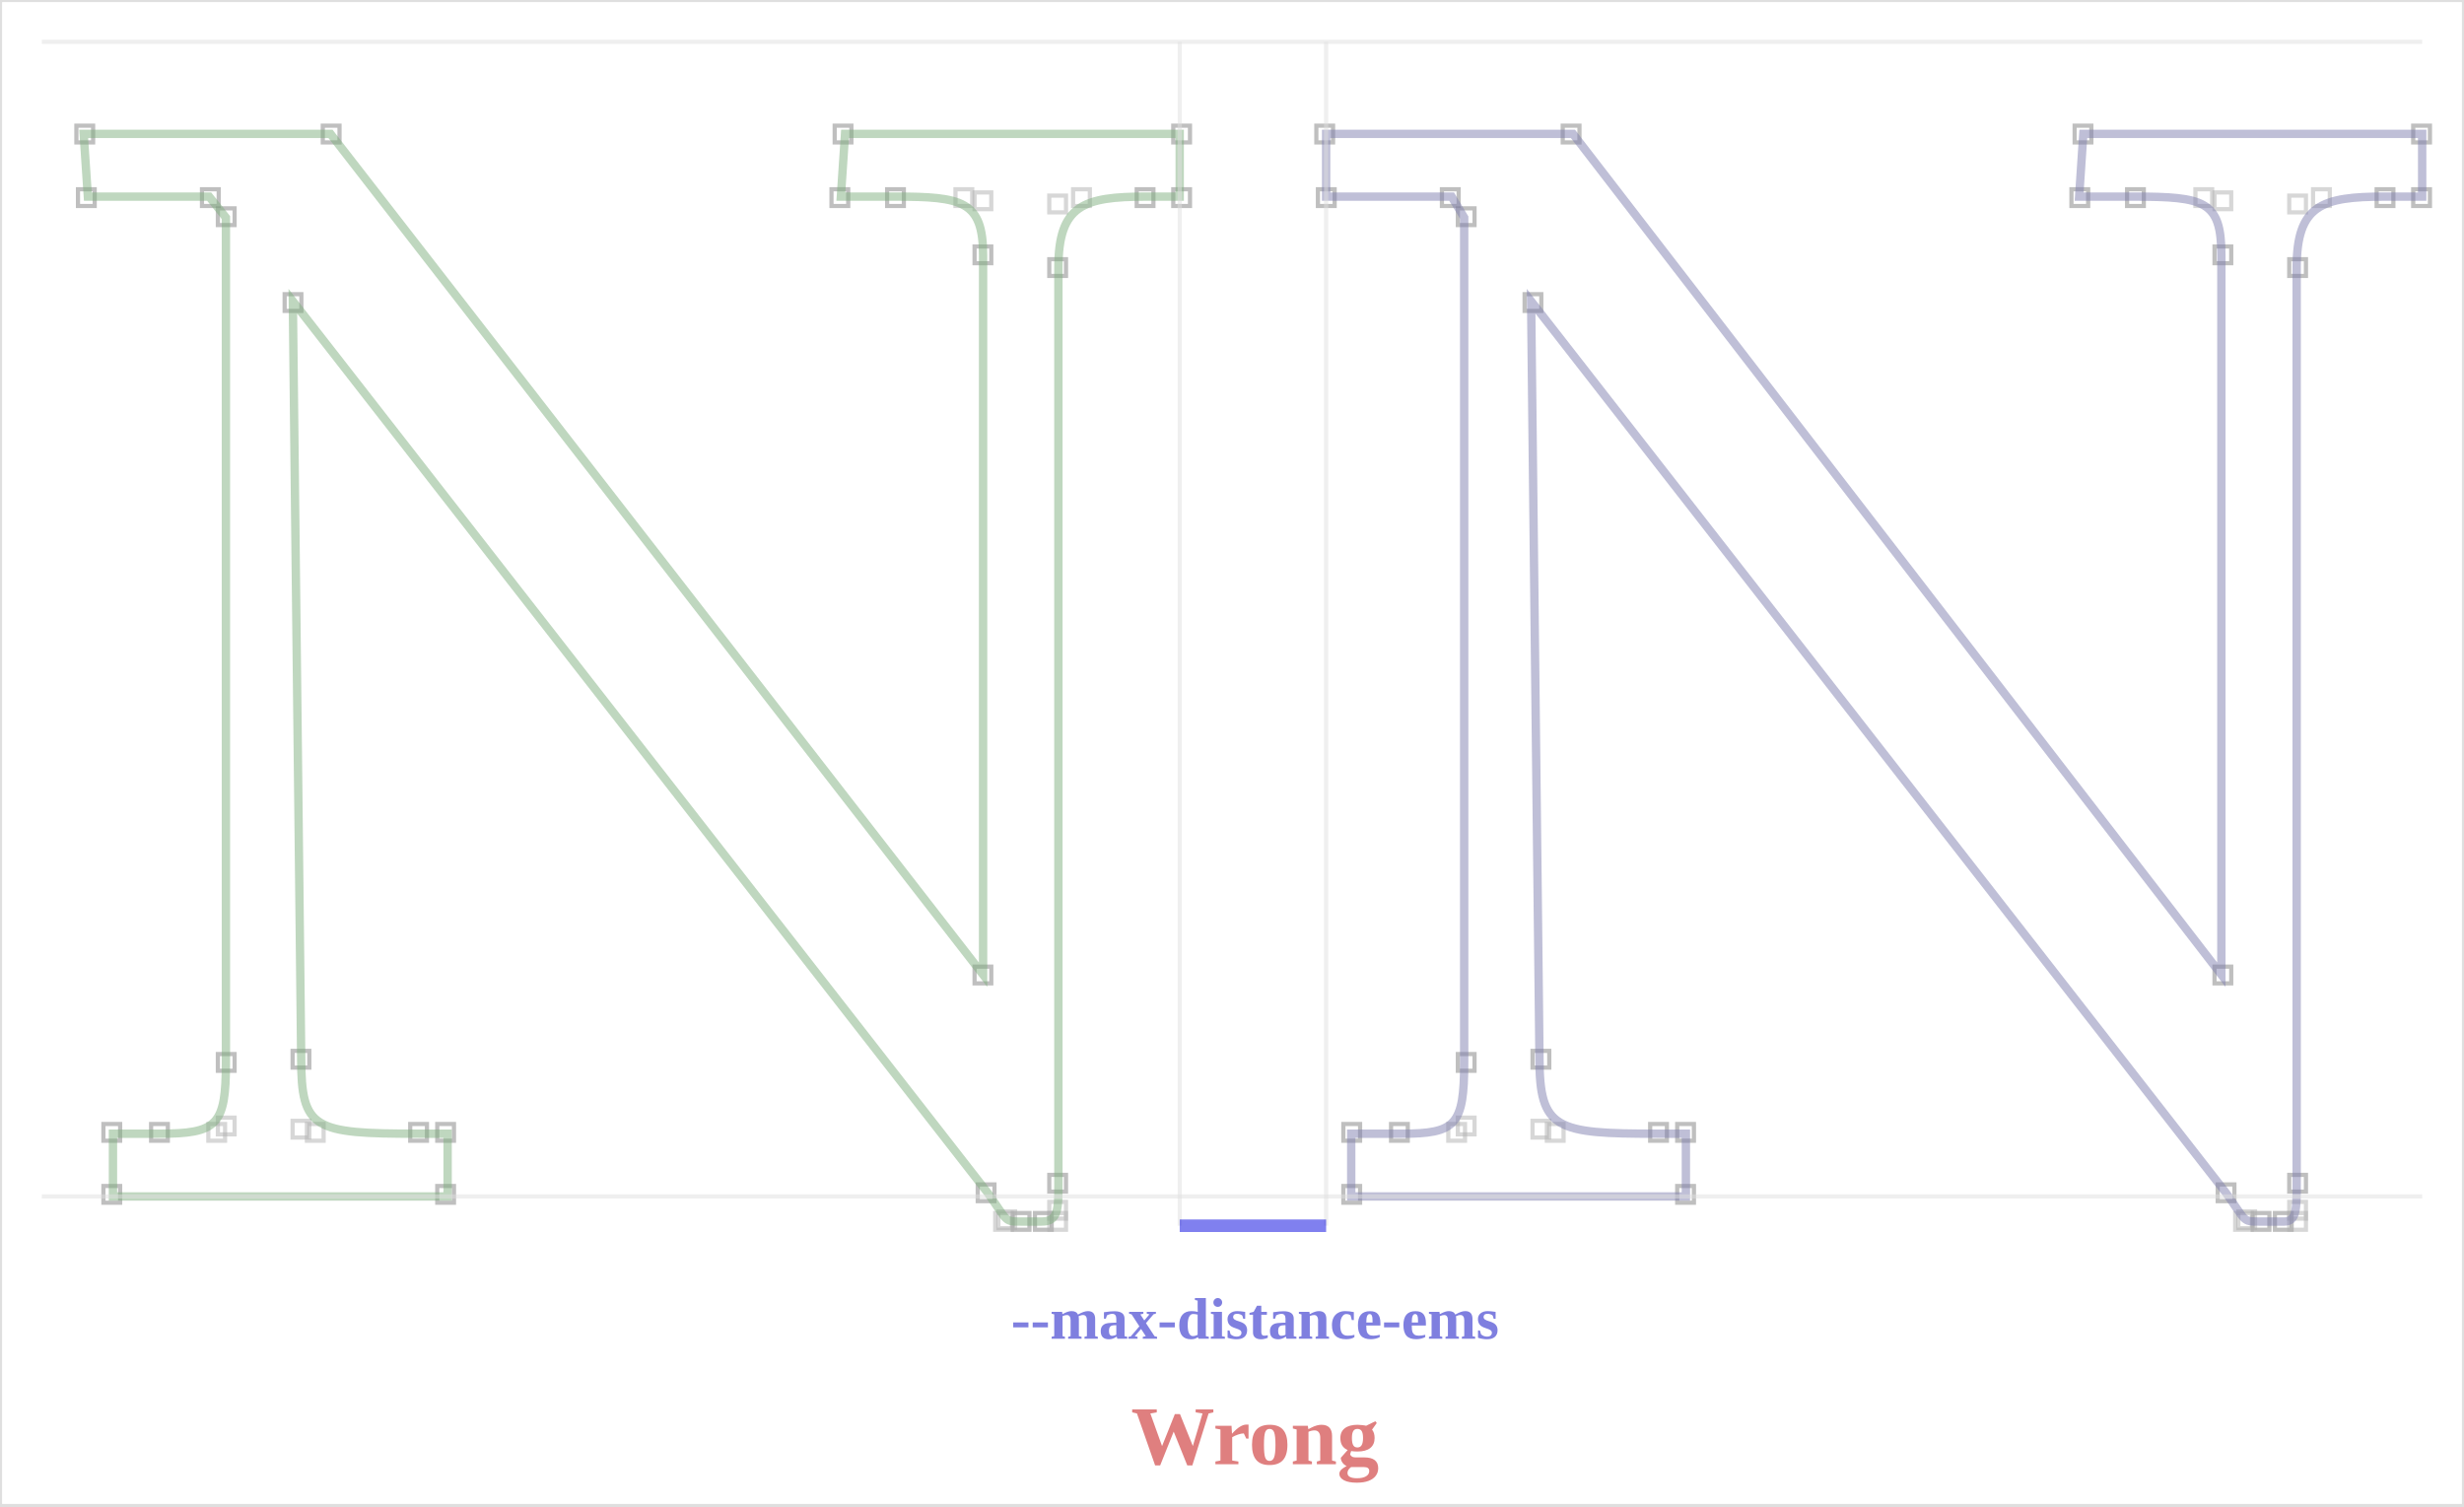
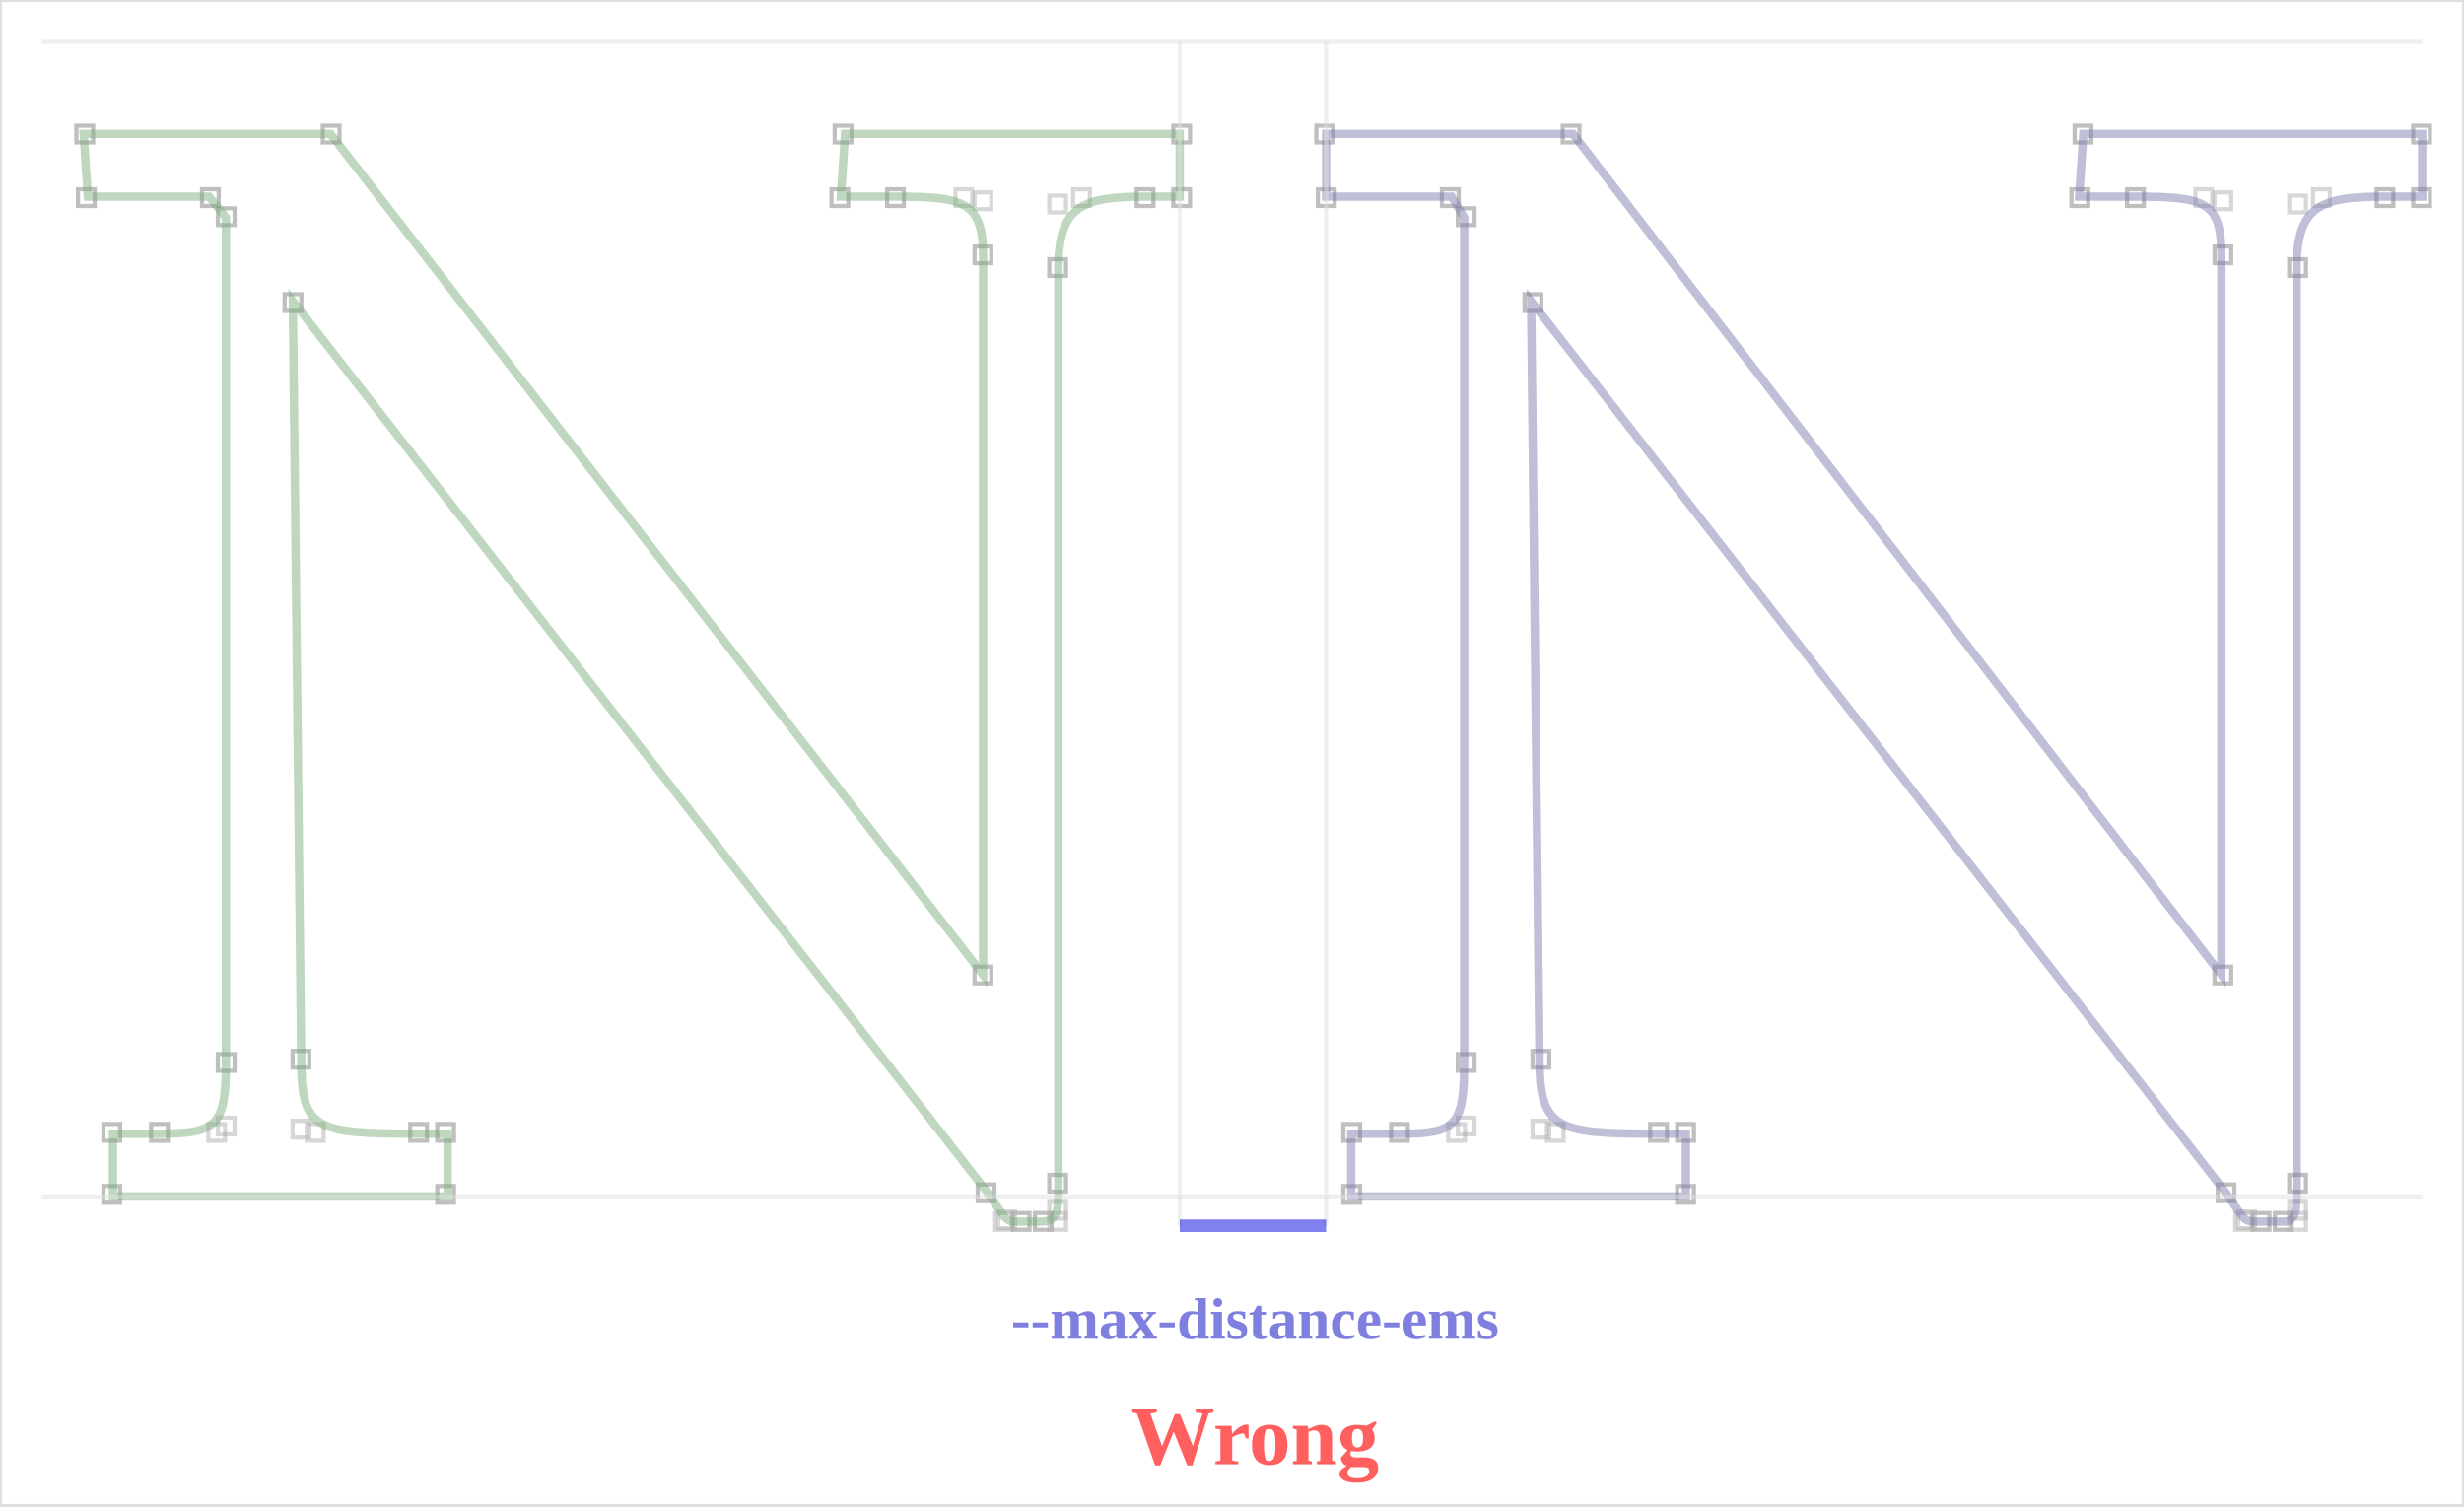
<svg xmlns="http://www.w3.org/2000/svg" baseProfile="full" height="360px" version="1.1" width="589px">
  <defs />
  <rect fill="rgb(255,255,255)" fill-opacity="1.000" height="400px" stroke="none" width="589px" x="0" y="0" />
  <rect fill="none" height="4px" stroke="rgb(127,127,127)" stroke-opacity="0.498" stroke-width="1" width="4px" x="77.16" y="30.04" />
  <rect fill="none" height="4px" stroke="rgb(127,127,127)" stroke-opacity="0.498" stroke-width="1" width="4px" x="18.26" y="30.04" />
  <rect fill="none" height="4px" stroke="rgb(127,127,127)" stroke-opacity="0.498" stroke-width="1" width="4px" x="18.64" y="45.24" />
  <rect fill="none" height="4px" stroke="rgb(127,127,127)" stroke-opacity="0.498" stroke-width="1" width="4px" x="48.28" y="45.24" />
  <rect fill="none" height="4px" stroke="rgb(127,127,127)" stroke-opacity="0.498" stroke-width="1" width="4px" x="52.08" y="49.8" />
  <rect fill="none" height="4px" stroke="rgb(127,127,127)" stroke-opacity="0.498" stroke-width="1" width="4px" x="52.08" y="251.96" />
  <rect fill="none" height="4px" stroke="rgb(127,127,127)" stroke-opacity="0.498" stroke-width="1" width="4px" x="36.12" y="268.68" />
  <rect fill="none" height="4px" stroke="rgb(127,127,127)" stroke-opacity="0.498" stroke-width="1" width="4px" x="24.72" y="268.68" />
  <rect fill="none" height="4px" stroke="rgb(127,127,127)" stroke-opacity="0.498" stroke-width="1" width="4px" x="24.72" y="283.5" />
  <rect fill="none" height="4px" stroke="rgb(127,127,127)" stroke-opacity="0.498" stroke-width="1" width="4px" x="104.52" y="283.5" />
  <rect fill="none" height="4px" stroke="rgb(127,127,127)" stroke-opacity="0.498" stroke-width="1" width="4px" x="104.52" y="268.68" />
  <rect fill="none" height="4px" stroke="rgb(127,127,127)" stroke-opacity="0.498" stroke-width="1" width="4px" x="98.06" y="268.68" />
  <rect fill="none" height="4px" stroke="rgb(127,127,127)" stroke-opacity="0.498" stroke-width="1" width="4px" x="69.94" y="251.2" />
  <rect fill="none" height="4px" stroke="rgb(127,127,127)" stroke-opacity="0.498" stroke-width="1" width="4px" x="68.04" y="70.32" />
  <rect fill="none" height="4px" stroke="rgb(127,127,127)" stroke-opacity="0.498" stroke-width="1" width="4px" x="233.72" y="283.12" />
  <rect fill="none" height="4px" stroke="rgb(127,127,127)" stroke-opacity="0.498" stroke-width="1" width="4px" x="242.08" y="289.96" />
  <rect fill="none" height="4px" stroke="rgb(127,127,127)" stroke-opacity="0.498" stroke-width="1" width="4px" x="247.4" y="289.96" />
  <rect fill="none" height="4px" stroke="rgb(127,127,127)" stroke-opacity="0.498" stroke-width="1" width="4px" x="250.82" y="280.84" />
  <rect fill="none" height="4px" stroke="rgb(127,127,127)" stroke-opacity="0.498" stroke-width="1" width="4px" x="250.82" y="61.96" />
  <rect fill="none" height="4px" stroke="rgb(127,127,127)" stroke-opacity="0.498" stroke-width="1" width="4px" x="271.72" y="45.24" />
  <rect fill="none" height="4px" stroke="rgb(127,127,127)" stroke-opacity="0.498" stroke-width="1" width="4px" x="280.46" y="45.24" />
  <rect fill="none" height="4px" stroke="rgb(127,127,127)" stroke-opacity="0.498" stroke-width="1" width="4px" x="280.46" y="30.04" />
  <rect fill="none" height="4px" stroke="rgb(127,127,127)" stroke-opacity="0.498" stroke-width="1" width="4px" x="199.52" y="30.04" />
  <rect fill="none" height="4px" stroke="rgb(127,127,127)" stroke-opacity="0.498" stroke-width="1" width="4px" x="198.76" y="45.24" />
  <rect fill="none" height="4px" stroke="rgb(127,127,127)" stroke-opacity="0.498" stroke-width="1" width="4px" x="212.06" y="45.24" />
  <rect fill="none" height="4px" stroke="rgb(127,127,127)" stroke-opacity="0.498" stroke-width="1" width="4px" x="232.96" y="58.92" />
  <rect fill="none" height="4px" stroke="rgb(127,127,127)" stroke-opacity="0.498" stroke-width="1" width="4px" x="232.96" y="231.06" />
  <rect fill="none" height="4px" stroke="rgb(175,175,175)" stroke-opacity="0.498" stroke-width="1" width="4px" x="52.08" y="267.16" />
  <rect fill="none" height="4px" stroke="rgb(175,175,175)" stroke-opacity="0.498" stroke-width="1" width="4px" x="49.8" y="268.68" />
  <rect fill="none" height="4px" stroke="rgb(175,175,175)" stroke-opacity="0.498" stroke-width="1" width="4px" x="73.36" y="268.68" />
  <rect fill="none" height="4px" stroke="rgb(175,175,175)" stroke-opacity="0.498" stroke-width="1" width="4px" x="69.94" y="267.92" />
  <rect fill="none" height="4px" stroke="rgb(175,175,175)" stroke-opacity="0.498" stroke-width="1" width="4px" x="238.66" y="289.58" />
  <rect fill="none" height="4px" stroke="rgb(175,175,175)" stroke-opacity="0.498" stroke-width="1" width="4px" x="237.9" y="289.96" />
  <rect fill="none" height="4px" stroke="rgb(175,175,175)" stroke-opacity="0.498" stroke-width="1" width="4px" x="250.82" y="289.96" />
  <rect fill="none" height="4px" stroke="rgb(175,175,175)" stroke-opacity="0.498" stroke-width="1" width="4px" x="250.82" y="287.3" />
  <rect fill="none" height="4px" stroke="rgb(175,175,175)" stroke-opacity="0.498" stroke-width="1" width="4px" x="250.82" y="46.76" />
  <rect fill="none" height="4px" stroke="rgb(175,175,175)" stroke-opacity="0.498" stroke-width="1" width="4px" x="256.52" y="45.24" />
  <rect fill="none" height="4px" stroke="rgb(175,175,175)" stroke-opacity="0.498" stroke-width="1" width="4px" x="228.4" y="45.24" />
  <rect fill="none" height="4px" stroke="rgb(175,175,175)" stroke-opacity="0.498" stroke-width="1" width="4px" x="232.96" y="46.0" />
  <path d="M79,32 L20,32 L21,47 L50,47 L54,52 L54,254 C54,269 52,271 38,271 L27,271 L27,286 L107,286 L107,271 L100,271 C75,271 72,270 72,253 L70,72 L236,285 C241,292 240,292 244,292 L249,292 C253,292 253,289 253,283 L253,64 C253,49 259,47 274,47 L282,47 L282,32 L202,32 L201,47 L214,47 C230,47 235,48 235,61 L235,233 L79,32 Z" fill="none" stroke="rgb(127,175,127)" stroke-opacity="0.498" stroke-width="2" />
  <rect fill="none" height="4px" stroke="rgb(127,127,127)" stroke-opacity="0.498" stroke-width="1" width="4px" x="373.56" y="30.04" />
  <rect fill="none" height="4px" stroke="rgb(127,127,127)" stroke-opacity="0.498" stroke-width="1" width="4px" x="314.66" y="30.04" />
  <rect fill="none" height="4px" stroke="rgb(127,127,127)" stroke-opacity="0.498" stroke-width="1" width="4px" x="315.04" y="45.24" />
  <rect fill="none" height="4px" stroke="rgb(127,127,127)" stroke-opacity="0.498" stroke-width="1" width="4px" x="344.68" y="45.24" />
  <rect fill="none" height="4px" stroke="rgb(127,127,127)" stroke-opacity="0.498" stroke-width="1" width="4px" x="348.48" y="49.8" />
  <rect fill="none" height="4px" stroke="rgb(127,127,127)" stroke-opacity="0.498" stroke-width="1" width="4px" x="348.48" y="251.96" />
  <rect fill="none" height="4px" stroke="rgb(127,127,127)" stroke-opacity="0.498" stroke-width="1" width="4px" x="332.52" y="268.68" />
  <rect fill="none" height="4px" stroke="rgb(127,127,127)" stroke-opacity="0.498" stroke-width="1" width="4px" x="321.12" y="268.68" />
  <rect fill="none" height="4px" stroke="rgb(127,127,127)" stroke-opacity="0.498" stroke-width="1" width="4px" x="321.12" y="283.5" />
  <rect fill="none" height="4px" stroke="rgb(127,127,127)" stroke-opacity="0.498" stroke-width="1" width="4px" x="400.92" y="283.5" />
  <rect fill="none" height="4px" stroke="rgb(127,127,127)" stroke-opacity="0.498" stroke-width="1" width="4px" x="400.92" y="268.68" />
  <rect fill="none" height="4px" stroke="rgb(127,127,127)" stroke-opacity="0.498" stroke-width="1" width="4px" x="394.46" y="268.68" />
  <rect fill="none" height="4px" stroke="rgb(127,127,127)" stroke-opacity="0.498" stroke-width="1" width="4px" x="366.34" y="251.2" />
  <rect fill="none" height="4px" stroke="rgb(127,127,127)" stroke-opacity="0.498" stroke-width="1" width="4px" x="364.44" y="70.32" />
  <rect fill="none" height="4px" stroke="rgb(127,127,127)" stroke-opacity="0.498" stroke-width="1" width="4px" x="530.12" y="283.12" />
  <rect fill="none" height="4px" stroke="rgb(127,127,127)" stroke-opacity="0.498" stroke-width="1" width="4px" x="538.48" y="289.96" />
  <rect fill="none" height="4px" stroke="rgb(127,127,127)" stroke-opacity="0.498" stroke-width="1" width="4px" x="543.8" y="289.96" />
  <rect fill="none" height="4px" stroke="rgb(127,127,127)" stroke-opacity="0.498" stroke-width="1" width="4px" x="547.22" y="280.84" />
  <rect fill="none" height="4px" stroke="rgb(127,127,127)" stroke-opacity="0.498" stroke-width="1" width="4px" x="547.22" y="61.96" />
  <rect fill="none" height="4px" stroke="rgb(127,127,127)" stroke-opacity="0.498" stroke-width="1" width="4px" x="568.12" y="45.24" />
  <rect fill="none" height="4px" stroke="rgb(127,127,127)" stroke-opacity="0.498" stroke-width="1" width="4px" x="576.86" y="45.24" />
  <rect fill="none" height="4px" stroke="rgb(127,127,127)" stroke-opacity="0.498" stroke-width="1" width="4px" x="576.86" y="30.04" />
  <rect fill="none" height="4px" stroke="rgb(127,127,127)" stroke-opacity="0.498" stroke-width="1" width="4px" x="495.92" y="30.04" />
  <rect fill="none" height="4px" stroke="rgb(127,127,127)" stroke-opacity="0.498" stroke-width="1" width="4px" x="495.16" y="45.24" />
  <rect fill="none" height="4px" stroke="rgb(127,127,127)" stroke-opacity="0.498" stroke-width="1" width="4px" x="508.46" y="45.24" />
  <rect fill="none" height="4px" stroke="rgb(127,127,127)" stroke-opacity="0.498" stroke-width="1" width="4px" x="529.36" y="58.92" />
  <rect fill="none" height="4px" stroke="rgb(127,127,127)" stroke-opacity="0.498" stroke-width="1" width="4px" x="529.36" y="231.06" />
  <rect fill="none" height="4px" stroke="rgb(175,175,175)" stroke-opacity="0.498" stroke-width="1" width="4px" x="348.48" y="267.16" />
  <rect fill="none" height="4px" stroke="rgb(175,175,175)" stroke-opacity="0.498" stroke-width="1" width="4px" x="346.2" y="268.68" />
  <rect fill="none" height="4px" stroke="rgb(175,175,175)" stroke-opacity="0.498" stroke-width="1" width="4px" x="369.76" y="268.68" />
  <rect fill="none" height="4px" stroke="rgb(175,175,175)" stroke-opacity="0.498" stroke-width="1" width="4px" x="366.34" y="267.92" />
  <rect fill="none" height="4px" stroke="rgb(175,175,175)" stroke-opacity="0.498" stroke-width="1" width="4px" x="535.06" y="289.58" />
  <rect fill="none" height="4px" stroke="rgb(175,175,175)" stroke-opacity="0.498" stroke-width="1" width="4px" x="534.3" y="289.96" />
  <rect fill="none" height="4px" stroke="rgb(175,175,175)" stroke-opacity="0.498" stroke-width="1" width="4px" x="547.22" y="289.96" />
  <rect fill="none" height="4px" stroke="rgb(175,175,175)" stroke-opacity="0.498" stroke-width="1" width="4px" x="547.22" y="287.3" />
  <rect fill="none" height="4px" stroke="rgb(175,175,175)" stroke-opacity="0.498" stroke-width="1" width="4px" x="547.22" y="46.76" />
  <rect fill="none" height="4px" stroke="rgb(175,175,175)" stroke-opacity="0.498" stroke-width="1" width="4px" x="552.92" y="45.24" />
  <rect fill="none" height="4px" stroke="rgb(175,175,175)" stroke-opacity="0.498" stroke-width="1" width="4px" x="524.8" y="45.24" />
  <rect fill="none" height="4px" stroke="rgb(175,175,175)" stroke-opacity="0.498" stroke-width="1" width="4px" x="529.36" y="46.0" />
  <path d="M376,32 L317,32 L317,47 L347,47 L350,52 L350,254 C350,269 348,271 335,271 L323,271 L323,286 L403,286 L403,271 L396,271 C372,271 368,270 368,253 L366,72 L532,285 C537,292 536,292 540,292 L546,292 C549,292 549,289 549,283 L549,64 C549,49 555,47 570,47 L579,47 L579,32 L498,32 L497,47 L510,47 C527,47 531,48 531,61 L531,233 L376,32 Z" fill="none" stroke="rgb(127,127,175)" stroke-opacity="0.498" stroke-width="2" />
  <path d="M282,293 L282,10 Z" fill="none" stroke="rgb(223,223,223)" stroke-opacity="0.498" stroke-width="1" />
  <path d="M317,293 L317,10 Z" fill="none" stroke="rgb(223,223,223)" stroke-opacity="0.498" stroke-width="1" />
  <path d="M10,286 L579,286 Z" fill="none" stroke="rgb(223,223,223)" stroke-opacity="0.498" stroke-width="1" />
  <path d="M10,10 L579,10 Z" fill="none" stroke="rgb(223,223,223)" stroke-opacity="0.498" stroke-width="1" />
  <path d="M282,293 L317,293 Z" fill="none" stroke="rgb(0,0,223)" stroke-opacity="0.498" stroke-width="3" />
  <text x="300" y="320" font-family="Lato, Helvetica, Arial, sans-serif;" font-size="14px" font-weight="bold" fill="#7f7fDF" text-anchor="middle">
    --max-distance-ems
</text>
-   <text x="300" y="350" font-family="Lato, Helvetica, Arial, sans-serif;" font-size="20px" font-weight="bold" fill="#Df7f7F" text-anchor="middle">
+   <text x="300" y="350" font-family="Lato, Helvetica, Arial, sans-serif;" font-size="20px" font-weight="bold" fill="#Ff5f5F" text-anchor="middle">
    Wrong
</text>
  <rect fill="none" height="360px" stroke="rgb(191,191,191)" stroke-opacity="0.498" stroke-width="1" width="589px" x="0" y="0" />
</svg>
